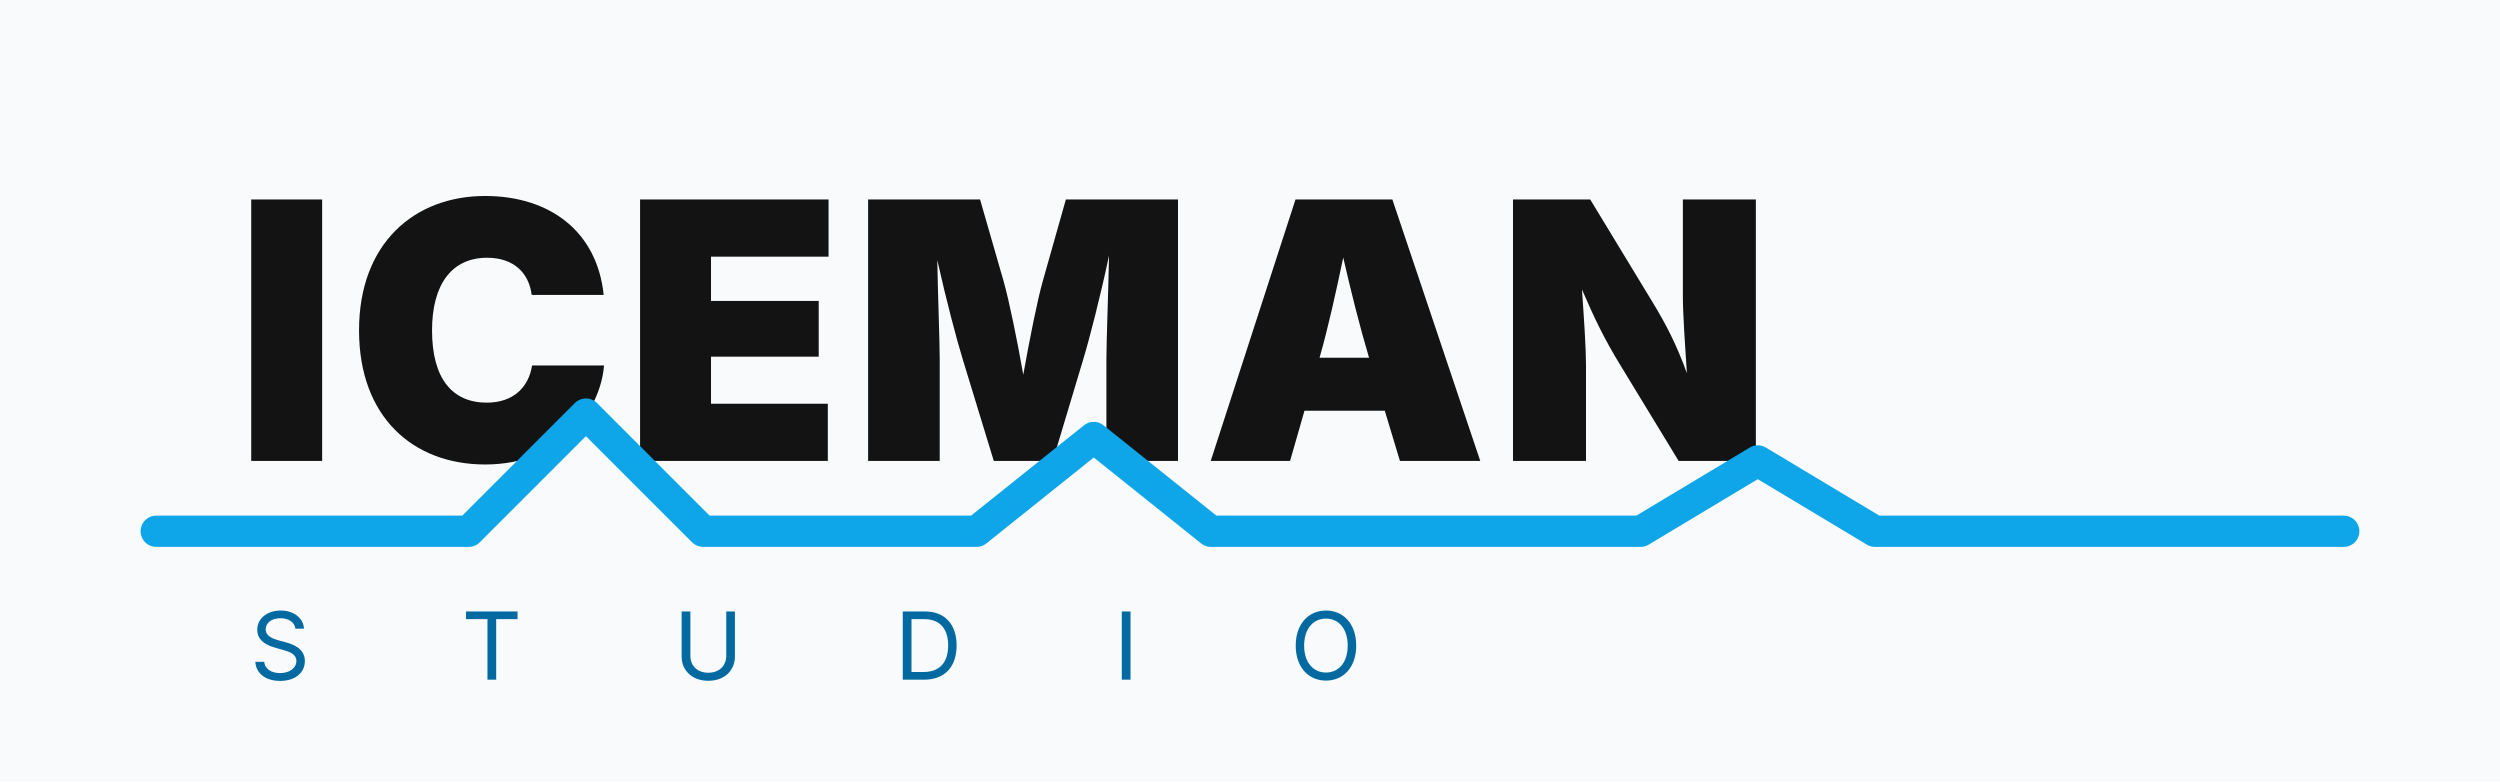
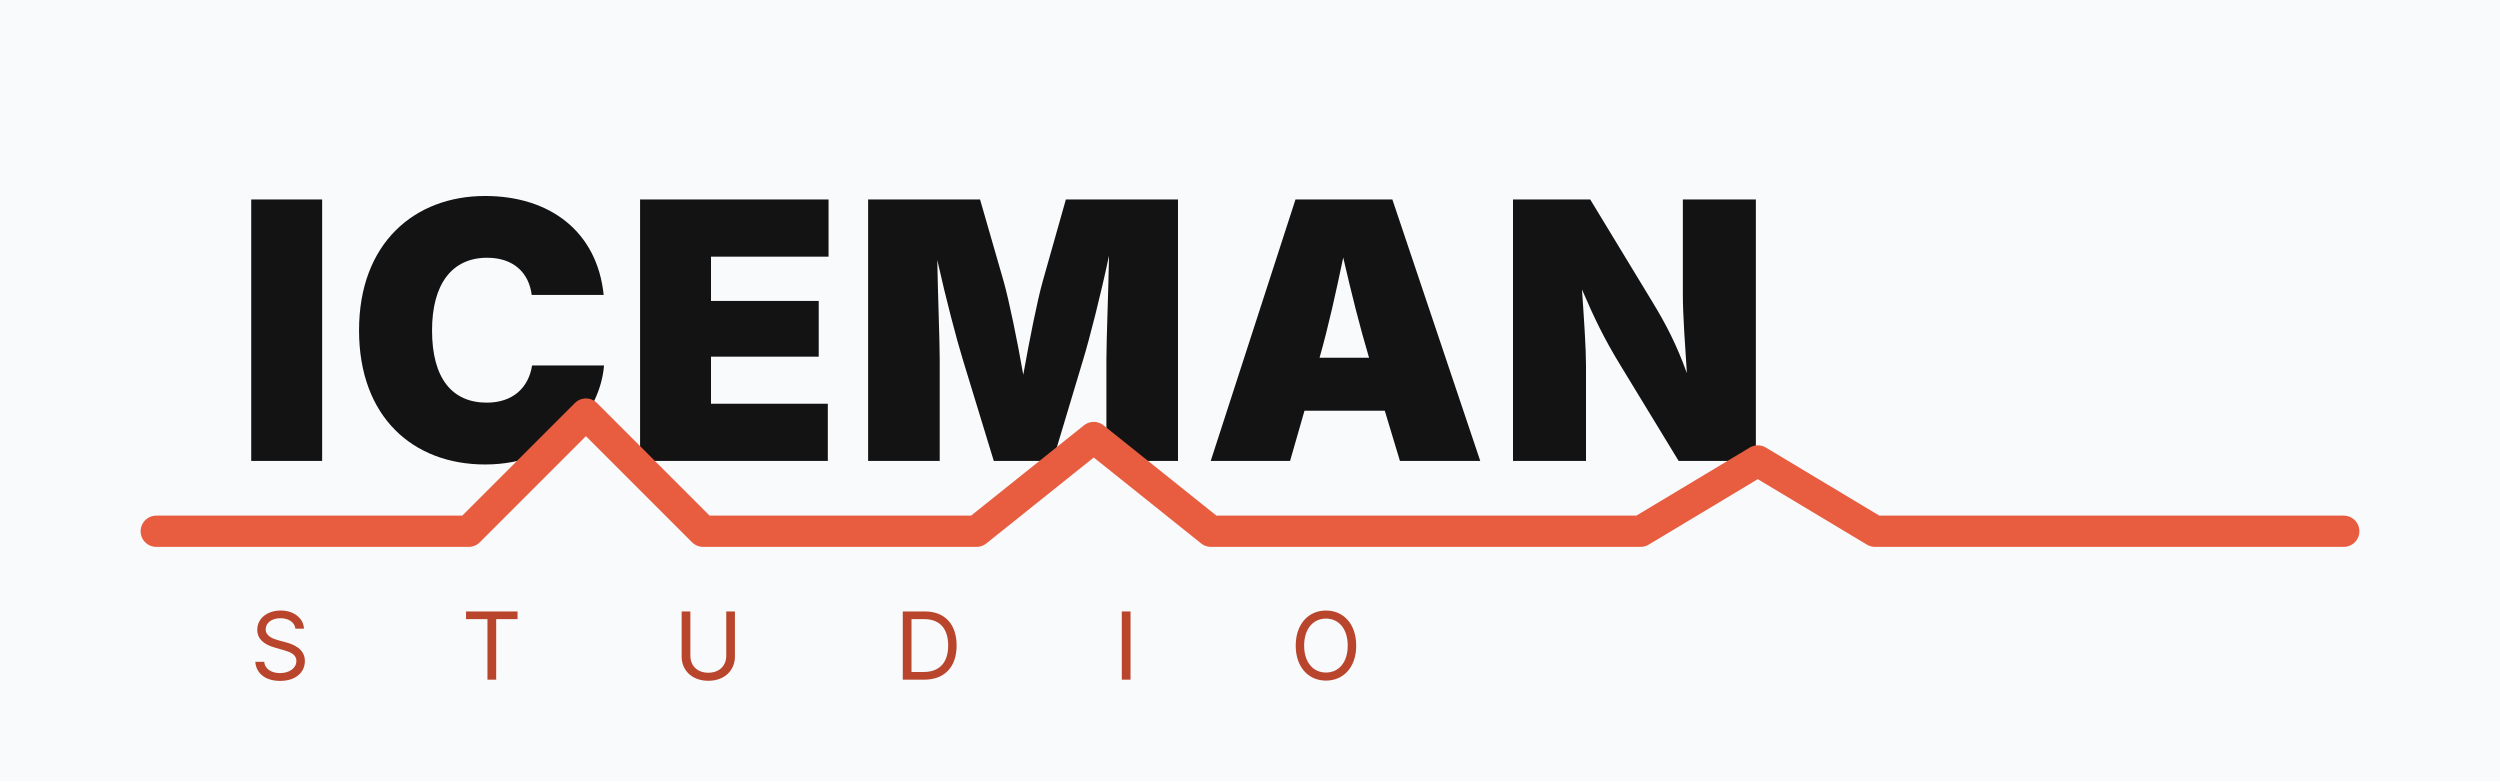
<svg xmlns="http://www.w3.org/2000/svg" viewBox="0 0 640 200" width="640" height="200">
  <rect width="640" height="200" fill="#F8FAFC" />
  <text x="60" y="118" font-family="Inter, Segoe UI, Arial, sans-serif" font-size="92" font-weight="900" letter-spacing="2" fill="#131313">ICEMAN</text>
-   <polyline points="40,136 120,136 150,106 180,136 250,136 280,112 310,136 420,136 450,118 480,136 600,136" fill="none" stroke="#0EA5E9" stroke-width="8" stroke-linejoin="round" stroke-linecap="round" />
-   <text x="64" y="174" font-family="Inter, Segoe UI, Arial, sans-serif" font-size="24" font-weight="400" letter-spacing="16" fill="#0369A1">S T U D I O</text>
+   <polyline points="40,136 120,136 150,106 180,136 250,136 280,112 310,136 420,136 450,118 480,136 600,136" fill="none" stroke="#E85D3F" stroke-width="8" stroke-linejoin="round" stroke-linecap="round" />
+   <text x="64" y="174" font-family="Inter, Segoe UI, Arial, sans-serif" font-size="24" font-weight="400" letter-spacing="16" fill="#B8452C">S T U D I O</text>
</svg>
